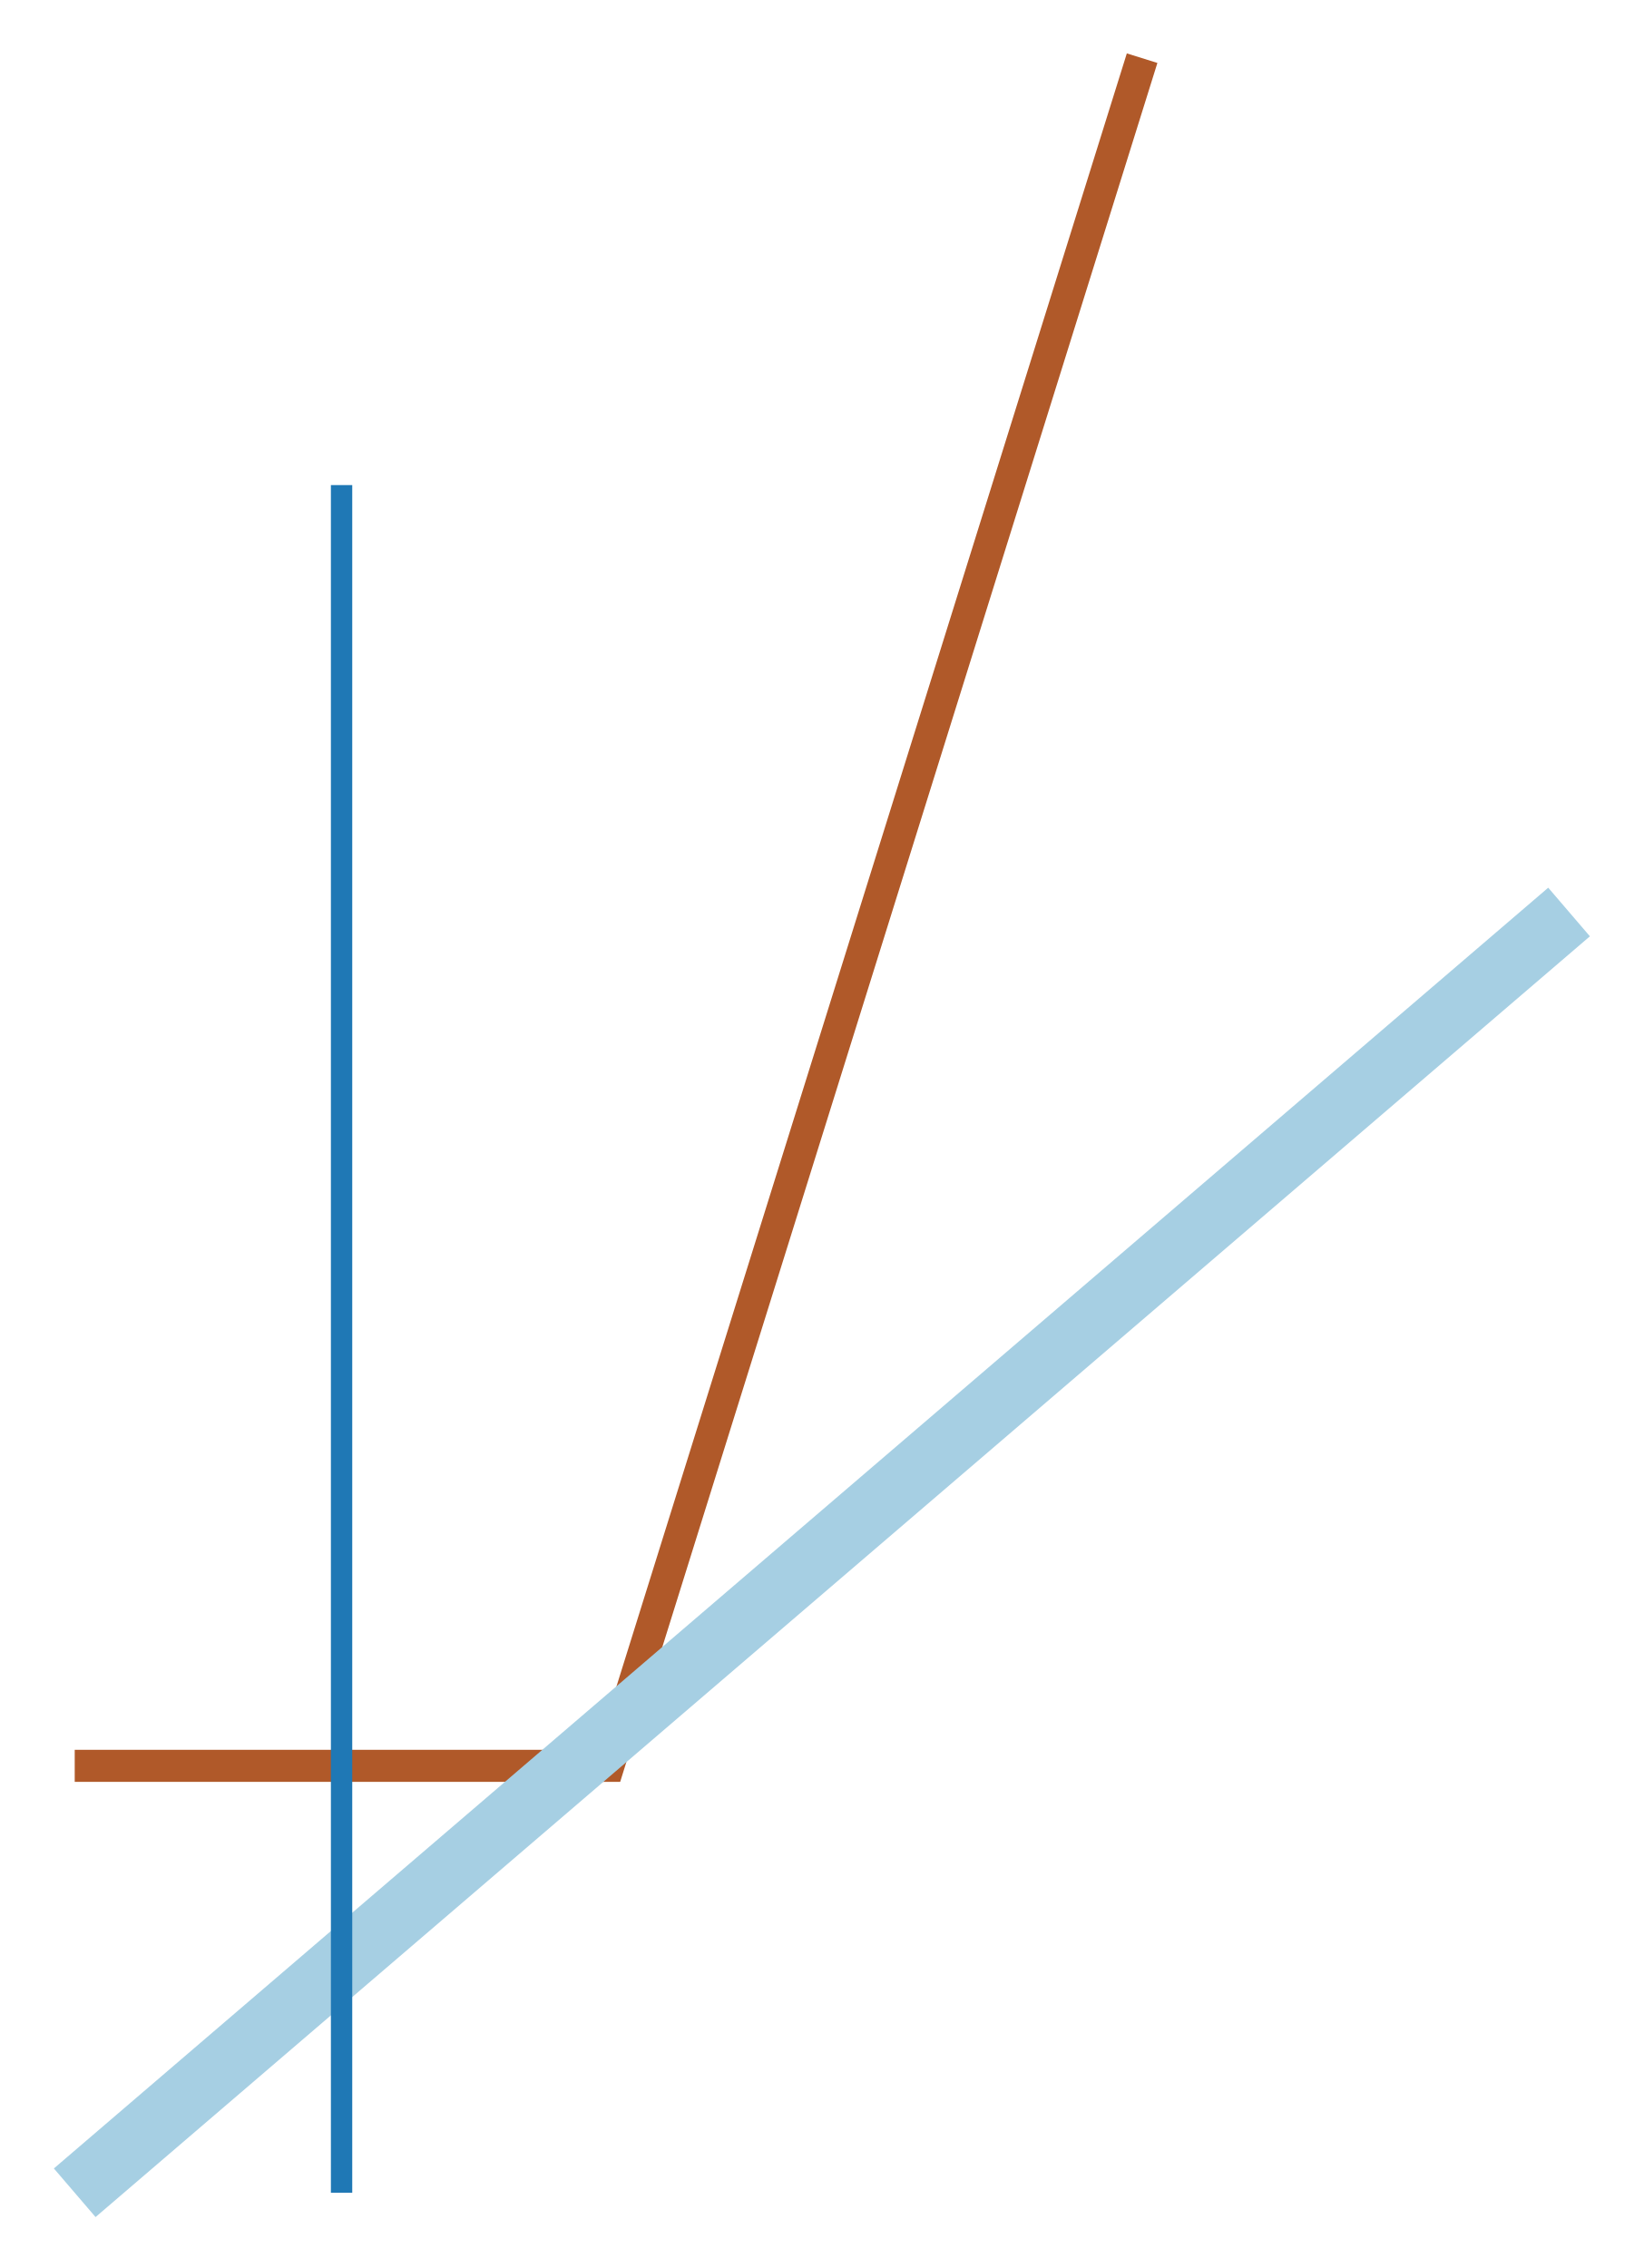
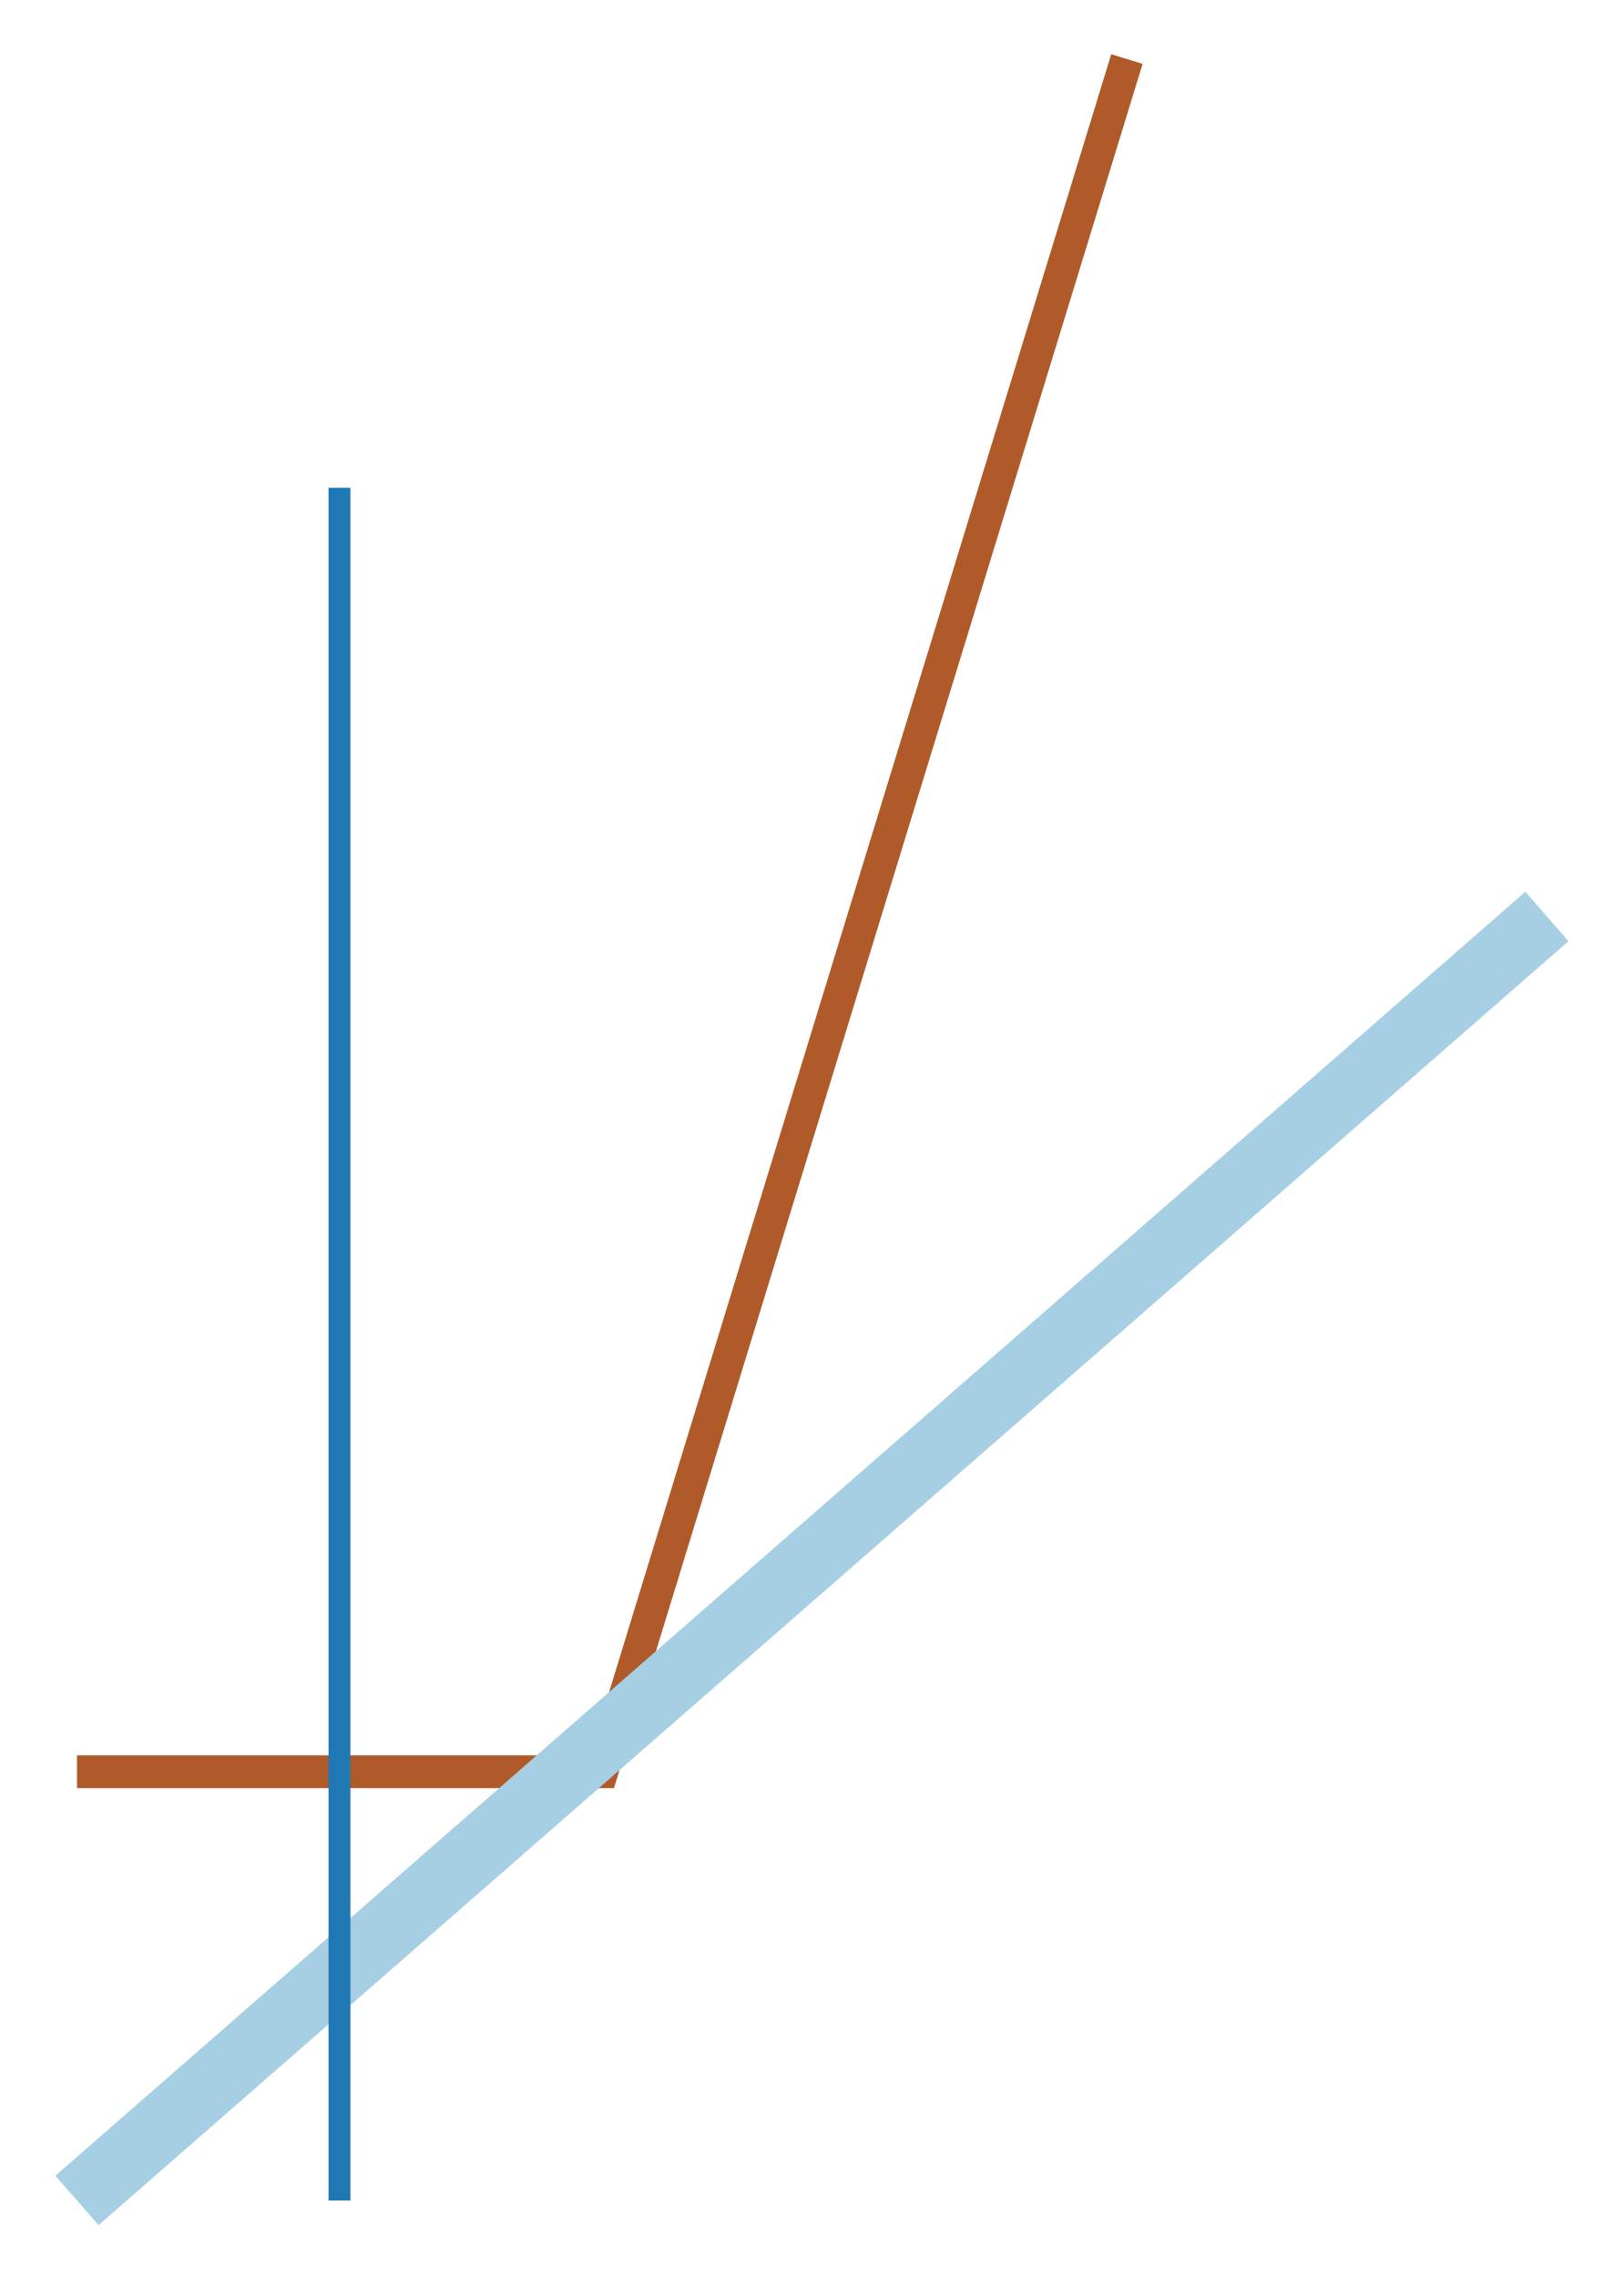
- <svg xmlns="http://www.w3.org/2000/svg" width="217.412" viewBox="-0.385 -0.527 0.77 1.062" height="300.0">
+ <svg xmlns="http://www.w3.org/2000/svg" width="213.945" viewBox="-0.371 -0.52 0.742 1.041" height="300.0">
  <style>svg {
  color-scheme: light dark;
}
@media (prefers-color-scheme:dark) {
  svg {
    background-color: #f0f0f0;
  }
}</style>
  <g stroke-opacity="1.0" fill="none" stroke="#b05929" stroke-width="1.5e-2">
-     <polyline points="-0.35,0.3 -9.999999999999998e-2,0.3 0.15,-0.5" />
+     <polyline points="-0.336,0.29 -9.605263157894733e-2,0.29 0.144,-0.493" />
  </g>
  <g stroke-opacity="1.0" fill="none" stroke="#a6cfe3" stroke-width="3.0e-2">
-     <polyline points="-0.35,0.5 0.35,-0.1" />
+     <polyline points="-0.336,0.486 0.336,-0.101" />
  </g>
  <g stroke-opacity="1.0" fill="none" stroke="#1f78b5" stroke-width="1.0e-2">
-     <polyline points="-0.225,-0.3 -0.225,0.5" />
+     <polyline points="-0.216,-0.297 -0.216,0.486" />
  </g>
</svg>
